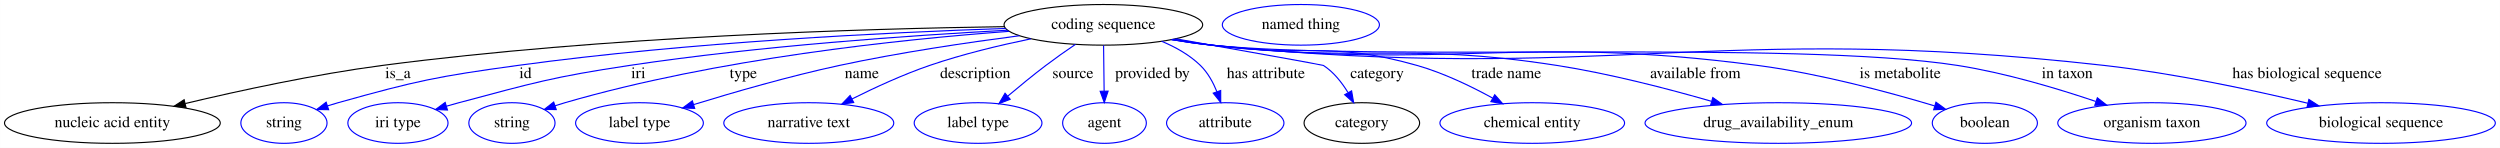
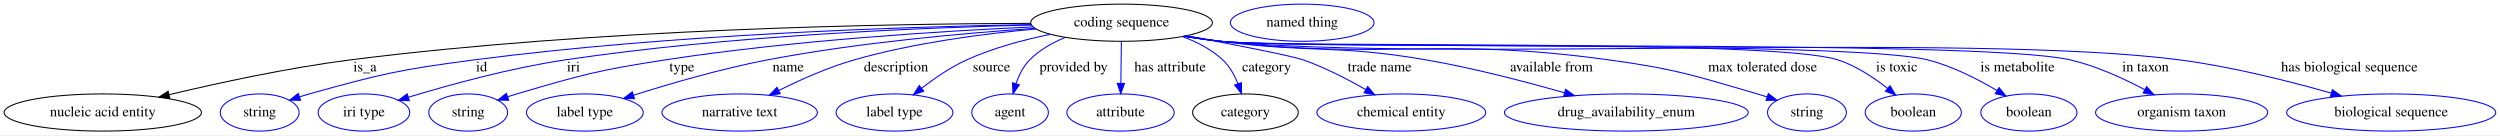
- <svg xmlns="http://www.w3.org/2000/svg" width="2215pt" height="131pt" viewBox="0.00 0.00 2214.93 131.00">
+ <svg xmlns="http://www.w3.org/2000/svg" width="2422pt" height="131pt" viewBox="0.00 0.00 2421.93 131.00">
  <g id="graph0" class="graph" transform="scale(1 1) rotate(0) translate(4 127)">
-     <polygon fill="white" stroke="transparent" points="-4,4 -4,-127 2210.93,-127 2210.93,4 -4,4" />
+     <polygon fill="white" stroke="transparent" points="-4,4 -4,-127 2417.93,-127 2417.93,4 -4,4" />
    <g id="node1" class="node">
-       <ellipse fill="none" stroke="black" cx="973.54" cy="-105" rx="87.99" ry="18" />
-       <text text-anchor="middle" x="973.54" y="-101.3" font-family="Times,serif" font-size="14.00">coding sequence</text>
+       <ellipse fill="none" stroke="black" cx="1082.54" cy="-105" rx="87.99" ry="18" />
+       <text text-anchor="middle" x="1082.54" y="-101.3" font-family="Times,serif" font-size="14.00">coding sequence</text>
    </g>
    <g id="node2" class="node">
      <ellipse fill="none" stroke="black" cx="95.54" cy="-18" rx="95.58" ry="18" />
      <text text-anchor="middle" x="95.54" y="-14.3" font-family="Times,serif" font-size="14.00">nucleic acid entity</text>
    </g>
    <g id="edge1" class="edge">
-       <path fill="none" stroke="black" d="M886.08,-103.39C762.63,-101.59 530.49,-94.71 334.54,-69 274.9,-61.17 207.94,-46.66 160.1,-35.28" />
-       <polygon fill="black" stroke="black" points="160.74,-31.83 150.19,-32.9 159.1,-38.64 160.74,-31.83" />
-       <text text-anchor="middle" x="348.54" y="-57.8" font-family="Times,serif" font-size="14.00">is_a</text>
+       <path fill="none" stroke="black" d="M994.75,-104.38C854.75,-103.98 572.53,-99.05 335.54,-69 275.43,-61.38 207.95,-46.77 159.89,-35.3" />
+       <polygon fill="black" stroke="black" points="160.48,-31.84 149.93,-32.91 158.84,-38.65 160.48,-31.84" />
+       <text text-anchor="middle" x="349.54" y="-57.8" font-family="Times,serif" font-size="14.00">is_a</text>
    </g>
    <g id="node3" class="node">
      <ellipse fill="none" stroke="blue" cx="247.54" cy="-18" rx="38.19" ry="18" />
      <text text-anchor="middle" x="247.54" y="-14.3" font-family="Times,serif" font-size="14.00">string</text>
    </g>
    <g id="edge2" class="edge">
-       <path fill="none" stroke="blue" d="M886.85,-101.79C783.5,-98.32 605.75,-89.69 454.54,-69 383.04,-59.22 365.05,-55.43 295.54,-36 292.43,-35.13 289.24,-34.17 286.04,-33.15" />
+       <path fill="none" stroke="blue" d="M995.19,-103.19C873.7,-101.13 647.03,-93.95 455.54,-69 383.54,-59.62 365.48,-55.5 295.54,-36 292.43,-35.13 289.24,-34.17 286.04,-33.15" />
      <polygon fill="blue" stroke="blue" points="287.12,-29.82 276.53,-29.98 284.91,-36.46 287.12,-29.82" />
-       <text text-anchor="middle" x="461.54" y="-57.8" font-family="Times,serif" font-size="14.00">id</text>
+       <text text-anchor="middle" x="462.54" y="-57.8" font-family="Times,serif" font-size="14.00">id</text>
    </g>
    <g id="node4" class="node">
      <ellipse fill="none" stroke="blue" cx="348.54" cy="-18" rx="44.39" ry="18" />
      <text text-anchor="middle" x="348.54" y="-14.3" font-family="Times,serif" font-size="14.00">iri type</text>
    </g>
    <g id="edge3" class="edge">
-       <path fill="none" stroke="blue" d="M888.69,-100.22C803.59,-95.66 668.95,-86.34 553.54,-69 485.61,-58.79 468.93,-53.67 402.54,-36 398.96,-35.05 395.26,-34.01 391.56,-32.92" />
-       <polygon fill="blue" stroke="blue" points="392.4,-29.52 381.82,-29.99 390.39,-36.23 392.4,-29.52" />
-       <text text-anchor="middle" x="561.54" y="-57.8" font-family="Times,serif" font-size="14.00">iri</text>
+       <path fill="none" stroke="blue" d="M995.26,-102.75C888.27,-100.21 701.69,-92.48 543.54,-69 490.43,-61.12 430.84,-44.69 391.67,-32.81" />
+       <polygon fill="blue" stroke="blue" points="392.51,-29.41 381.93,-29.82 390.46,-36.1 392.51,-29.41" />
+       <text text-anchor="middle" x="551.54" y="-57.8" font-family="Times,serif" font-size="14.00">iri</text>
    </g>
    <g id="node5" class="node">
      <ellipse fill="none" stroke="blue" cx="449.54" cy="-18" rx="38.19" ry="18" />
      <text text-anchor="middle" x="449.54" y="-14.3" font-family="Times,serif" font-size="14.00">string</text>
    </g>
    <g id="edge4" class="edge">
-       <path fill="none" stroke="blue" d="M890.18,-99.24C793.78,-92.12 631.1,-75.06 496.54,-36 493.64,-35.16 490.65,-34.23 487.66,-33.25" />
-       <polygon fill="blue" stroke="blue" points="488.78,-29.93 478.18,-30.02 486.52,-36.56 488.78,-29.93" />
-       <text text-anchor="middle" x="654.54" y="-57.8" font-family="Times,serif" font-size="14.00">type</text>
+       <path fill="none" stroke="blue" d="M996.97,-100.93C907.62,-96.87 763.61,-87.87 640.54,-69 575.64,-59.05 559.53,-54.53 496.54,-36 493.64,-35.15 490.65,-34.21 487.66,-33.23" />
+       <polygon fill="blue" stroke="blue" points="488.79,-29.91 478.19,-29.99 486.52,-36.54 488.79,-29.91" />
+       <text text-anchor="middle" x="656.54" y="-57.8" font-family="Times,serif" font-size="14.00">type</text>
    </g>
    <g id="node6" class="node">
      <ellipse fill="none" stroke="blue" cx="562.54" cy="-18" rx="56.59" ry="18" />
      <text text-anchor="middle" x="562.54" y="-14.3" font-family="Times,serif" font-size="14.00">label type</text>
    </g>
    <g id="edge5" class="edge">
-       <path fill="none" stroke="blue" d="M899.33,-95.35C853.11,-89.35 792.55,-80.4 739.54,-69 695.31,-59.49 645.83,-45.19 610.45,-34.32" />
-       <polygon fill="blue" stroke="blue" points="611.45,-30.96 600.86,-31.35 609.38,-37.65 611.45,-30.96" />
+       <path fill="none" stroke="blue" d="M998.78,-99.53C928.97,-94.83 827.15,-85.71 739.54,-69 694.82,-60.47 645,-45.93 609.64,-34.72" />
+       <polygon fill="blue" stroke="blue" points="610.66,-31.37 600.07,-31.65 608.52,-38.04 610.66,-31.37" />
      <text text-anchor="middle" x="759.54" y="-57.8" font-family="Times,serif" font-size="14.00">name</text>
    </g>
    <g id="node7" class="node">
      <ellipse fill="none" stroke="blue" cx="712.54" cy="-18" rx="75.29" ry="18" />
      <text text-anchor="middle" x="712.54" y="-14.3" font-family="Times,serif" font-size="14.00">narrative text</text>
    </g>
    <g id="edge6" class="edge">
-       <path fill="none" stroke="blue" d="M909.38,-92.61C881.4,-86.83 848.46,-78.92 819.54,-69 796.1,-60.96 770.94,-49.37 750.92,-39.37" />
-       <polygon fill="blue" stroke="blue" points="752.32,-36.16 741.81,-34.76 749.15,-42.4 752.32,-36.16" />
-       <text text-anchor="middle" x="860.04" y="-57.8" font-family="Times,serif" font-size="14.00">description</text>
+       <path fill="none" stroke="blue" d="M999.64,-98.92C948.18,-94.27 881.12,-85.48 823.54,-69 798.34,-61.79 771.51,-49.83 750.54,-39.42" />
+       <polygon fill="blue" stroke="blue" points="751.85,-36.16 741.35,-34.76 748.69,-42.4 751.85,-36.16" />
+       <text text-anchor="middle" x="864.04" y="-57.8" font-family="Times,serif" font-size="14.00">description</text>
    </g>
    <g id="node8" class="node">
      <ellipse fill="none" stroke="blue" cx="862.54" cy="-18" rx="56.59" ry="18" />
      <text text-anchor="middle" x="862.54" y="-14.3" font-family="Times,serif" font-size="14.00">label type</text>
    </g>
    <g id="edge7" class="edge">
-       <path fill="none" stroke="blue" d="M948.83,-87.72C940.37,-81.97 930.93,-75.35 922.54,-69 911.28,-60.47 899.25,-50.61 888.94,-41.91" />
-       <polygon fill="blue" stroke="blue" points="890.98,-39.04 881.09,-35.22 886.44,-44.37 890.98,-39.04" />
-       <text text-anchor="middle" x="946.54" y="-57.8" font-family="Times,serif" font-size="14.00">source</text>
+       <path fill="none" stroke="blue" d="M1013.49,-93.76C987.39,-88.39 957.88,-80.46 932.54,-69 917.06,-62 901.52,-51.35 889.02,-41.67" />
+       <polygon fill="blue" stroke="blue" points="890.9,-38.69 880.9,-35.19 886.53,-44.16 890.9,-38.69" />
+       <text text-anchor="middle" x="956.54" y="-57.8" font-family="Times,serif" font-size="14.00">source</text>
    </g>
    <g id="node9" class="node">
      <ellipse fill="none" stroke="blue" cx="974.54" cy="-18" rx="37.09" ry="18" />
      <text text-anchor="middle" x="974.54" y="-14.3" font-family="Times,serif" font-size="14.00">agent</text>
    </g>
    <g id="edge8" class="edge">
-       <path fill="none" stroke="blue" d="M973.74,-86.8C973.88,-75.16 974.06,-59.55 974.22,-46.24" />
-       <polygon fill="blue" stroke="blue" points="977.72,-46.22 974.34,-36.18 970.72,-46.13 977.72,-46.22" />
-       <text text-anchor="middle" x="1017.04" y="-57.8" font-family="Times,serif" font-size="14.00">provided by</text>
+       <path fill="none" stroke="blue" d="M1027.89,-90.7C1015.38,-85.58 1003,-78.56 993.54,-69 987.32,-62.71 983.1,-54.18 980.25,-45.94" />
+       <polygon fill="blue" stroke="blue" points="983.57,-44.83 977.41,-36.21 976.85,-46.79 983.57,-44.83" />
+       <text text-anchor="middle" x="1036.04" y="-57.8" font-family="Times,serif" font-size="14.00">provided by</text>
    </g>
    <g id="node10" class="node">
      <ellipse fill="none" stroke="blue" cx="1081.54" cy="-18" rx="51.99" ry="18" />
      <text text-anchor="middle" x="1081.54" y="-14.3" font-family="Times,serif" font-size="14.00">attribute</text>
    </g>
    <g id="edge9" class="edge">
-       <path fill="none" stroke="blue" d="M1025.14,-90.43C1037.54,-85.29 1049.95,-78.33 1059.54,-69 1066.09,-62.63 1070.83,-53.98 1074.18,-45.66" />
-       <polygon fill="blue" stroke="blue" points="1077.49,-46.8 1077.52,-36.21 1070.89,-44.47 1077.49,-46.8" />
-       <text text-anchor="middle" x="1117.54" y="-57.8" font-family="Times,serif" font-size="14.00">has attribute</text>
+       <path fill="none" stroke="blue" d="M1082.34,-86.8C1082.2,-75.16 1082.02,-59.55 1081.86,-46.24" />
+       <polygon fill="blue" stroke="blue" points="1085.36,-46.13 1081.74,-36.18 1078.36,-46.22 1085.36,-46.13" />
+       <text text-anchor="middle" x="1129.54" y="-57.8" font-family="Times,serif" font-size="14.00">has attribute</text>
    </g>
    <g id="node11" class="node">
      <ellipse fill="none" stroke="black" cx="1202.54" cy="-18" rx="51.19" ry="18" />
      <text text-anchor="middle" x="1202.54" y="-14.3" font-family="Times,serif" font-size="14.00">category</text>
    </g>
    <g id="edge10" class="edge">
-       <path fill="none" stroke="blue" d="M1037.62,-92.65C1094.19,-82.6 1167.83,-69.46 1168.54,-69 1177.56,-63.15 1184.81,-53.97 1190.25,-45.07" />
-       <polygon fill="blue" stroke="blue" points="1193.47,-46.49 1195.28,-36.05 1187.35,-43.09 1193.47,-46.49" />
-       <text text-anchor="middle" x="1216.04" y="-57.8" font-family="Times,serif" font-size="14.00">category</text>
+       <path fill="none" stroke="blue" d="M1141.54,-91.56C1155.58,-86.4 1169.63,-79.16 1180.54,-69 1187.23,-62.78 1192,-54.16 1195.34,-45.83" />
+       <polygon fill="blue" stroke="blue" points="1198.66,-46.94 1198.65,-36.34 1192.05,-44.63 1198.66,-46.94" />
+       <text text-anchor="middle" x="1223.04" y="-57.8" font-family="Times,serif" font-size="14.00">category</text>
    </g>
    <g id="node13" class="node">
      <ellipse fill="none" stroke="blue" cx="1353.54" cy="-18" rx="81.79" ry="18" />
      <text text-anchor="middle" x="1353.54" y="-14.3" font-family="Times,serif" font-size="14.00">chemical entity</text>
    </g>
    <g id="edge11" class="edge">
-       <path fill="none" stroke="blue" d="M1035.66,-92.28C1046.91,-90.37 1058.56,-88.51 1069.54,-87 1150.06,-75.91 1173.36,-91.24 1251.54,-69 1274.85,-62.37 1299.29,-50.58 1318.4,-40.12" />
-       <polygon fill="blue" stroke="blue" points="1320.31,-43.06 1327.32,-35.11 1316.89,-36.95 1320.31,-43.06" />
-       <text text-anchor="middle" x="1330.54" y="-57.8" font-family="Times,serif" font-size="14.00">trade name</text>
+       <path fill="none" stroke="blue" d="M1145.69,-92.36C1191.7,-83.72 1247.79,-72.81 1258.54,-69 1279.49,-61.58 1301.53,-50.23 1319.1,-40.22" />
+       <polygon fill="blue" stroke="blue" points="1320.96,-43.18 1327.85,-35.13 1317.45,-37.13 1320.96,-43.18" />
+       <text text-anchor="middle" x="1332.54" y="-57.8" font-family="Times,serif" font-size="14.00">trade name</text>
    </g>
    <g id="node14" class="node">
      <ellipse fill="none" stroke="blue" cx="1571.54" cy="-18" rx="118.08" ry="18" />
      <text text-anchor="middle" x="1571.54" y="-14.3" font-family="Times,serif" font-size="14.00">drug_availability_enum</text>
    </g>
    <g id="edge12" class="edge">
-       <path fill="none" stroke="blue" d="M1034.84,-92.05C1046.34,-90.12 1058.28,-88.32 1069.54,-87 1204.85,-71.1 1240.92,-89.93 1375.54,-69 1422.05,-61.77 1473.58,-48.4 1512.13,-37.31" />
-       <polygon fill="blue" stroke="blue" points="1513.52,-40.55 1522.14,-34.4 1511.56,-33.83 1513.52,-40.55" />
-       <text text-anchor="middle" x="1498.04" y="-57.8" font-family="Times,serif" font-size="14.00">available from</text>
+       <path fill="none" stroke="blue" d="M1144.65,-92.21C1155.9,-90.3 1167.55,-88.47 1178.54,-87 1266.57,-75.25 1290.03,-84.13 1377.54,-69 1423,-61.14 1473.44,-48 1511.49,-37.16" />
+       <polygon fill="blue" stroke="blue" points="1512.73,-40.45 1521.38,-34.32 1510.8,-33.72 1512.73,-40.45" />
+       <text text-anchor="middle" x="1499.04" y="-57.8" font-family="Times,serif" font-size="14.00">available from</text>
    </g>
    <g id="node15" class="node">
-       <ellipse fill="none" stroke="blue" cx="1754.54" cy="-18" rx="46.59" ry="18" />
-       <text text-anchor="middle" x="1754.54" y="-14.3" font-family="Times,serif" font-size="14.00">boolean</text>
+       <ellipse fill="none" stroke="blue" cx="1746.54" cy="-18" rx="38.19" ry="18" />
+       <text text-anchor="middle" x="1746.54" y="-14.3" font-family="Times,serif" font-size="14.00">string</text>
    </g>
    <g id="edge13" class="edge">
-       <path fill="none" stroke="blue" d="M1034.3,-91.94C1045.96,-89.99 1058.1,-88.22 1069.54,-87 1283.59,-64.18 1340.11,-97.01 1553.54,-69 1608.27,-61.82 1669.63,-45.27 1709.99,-33.18" />
-       <polygon fill="blue" stroke="blue" points="1711.23,-36.46 1719.78,-30.2 1709.2,-29.76 1711.23,-36.46" />
-       <text text-anchor="middle" x="1679.54" y="-57.8" font-family="Times,serif" font-size="14.00">is metabolite</text>
+       <path fill="none" stroke="blue" d="M1143.57,-91.99C1155.15,-90.05 1167.19,-88.27 1178.54,-87 1344.8,-68.38 1388.8,-91.78 1554.54,-69 1619.59,-60.06 1635.49,-54.32 1698.54,-36 1701.64,-35.1 1704.83,-34.11 1708.02,-33.08" />
+       <polygon fill="blue" stroke="blue" points="1709.16,-36.39 1717.53,-29.88 1706.93,-29.75 1709.16,-36.39" />
+       <text text-anchor="middle" x="1703.54" y="-57.8" font-family="Times,serif" font-size="14.00">max tolerated dose</text>
    </g>
    <g id="node16" class="node">
-       <ellipse fill="none" stroke="blue" cx="1902.54" cy="-18" rx="83.39" ry="18" />
-       <text text-anchor="middle" x="1902.54" y="-14.3" font-family="Times,serif" font-size="14.00">organism taxon</text>
+       <ellipse fill="none" stroke="blue" cx="1849.54" cy="-18" rx="46.59" ry="18" />
+       <text text-anchor="middle" x="1849.54" y="-14.3" font-family="Times,serif" font-size="14.00">boolean</text>
    </g>
    <g id="edge14" class="edge">
-       <path fill="none" stroke="blue" d="M1034.04,-91.89C1045.77,-89.93 1058.01,-88.17 1069.54,-87 1215.73,-72.15 1585.36,-91.69 1730.54,-69 1772.63,-62.42 1818.92,-48.57 1852.87,-37.11" />
-       <polygon fill="blue" stroke="blue" points="1854.22,-40.35 1862.54,-33.79 1851.95,-33.72 1854.22,-40.35" />
-       <text text-anchor="middle" x="1827.54" y="-57.8" font-family="Times,serif" font-size="14.00">in taxon</text>
+       <path fill="none" stroke="blue" d="M1143.04,-91.91C1154.77,-89.96 1167.01,-88.19 1178.54,-87 1244.67,-80.19 1713.34,-89.61 1776.54,-69 1794.2,-63.24 1811.46,-51.77 1824.76,-41.26" />
+       <polygon fill="blue" stroke="blue" points="1826.99,-43.96 1832.5,-34.91 1822.55,-38.55 1826.99,-43.96" />
+       <text text-anchor="middle" x="1833.54" y="-57.8" font-family="Times,serif" font-size="14.00">is toxic</text>
    </g>
    <g id="node17" class="node">
-       <ellipse fill="none" stroke="blue" cx="2105.54" cy="-18" rx="101.28" ry="18" />
-       <text text-anchor="middle" x="2105.54" y="-14.3" font-family="Times,serif" font-size="14.00">biological sequence</text>
+       <ellipse fill="none" stroke="blue" cx="1961.54" cy="-18" rx="46.59" ry="18" />
+       <text text-anchor="middle" x="1961.54" y="-14.3" font-family="Times,serif" font-size="14.00">boolean</text>
    </g>
    <g id="edge15" class="edge">
-       <path fill="none" stroke="blue" d="M1033.78,-91.89C1045.59,-89.92 1057.92,-88.15 1069.54,-87 1419.47,-52.24 1511.1,-108.31 1860.54,-69 1922.29,-62.05 1991.58,-47.24 2040.68,-35.53" />
-       <polygon fill="blue" stroke="blue" points="2041.63,-38.91 2050.53,-33.16 2039.99,-32.1 2041.63,-38.91" />
-       <text text-anchor="middle" x="2040.04" y="-57.8" font-family="Times,serif" font-size="14.00">has biological sequence</text>
+       <path fill="none" stroke="blue" d="M1143.04,-91.88C1154.77,-89.93 1167.01,-88.17 1178.54,-87 1254.29,-79.34 1789.75,-87.76 1863.54,-69 1887.4,-62.93 1912.08,-50.3 1930.71,-39.25" />
+       <polygon fill="blue" stroke="blue" points="1932.62,-42.18 1939.33,-33.99 1928.97,-36.21 1932.62,-42.18" />
+       <text text-anchor="middle" x="1950.54" y="-57.8" font-family="Times,serif" font-size="14.00">is metabolite</text>
+     </g>
+     <g id="node18" class="node">
+       <ellipse fill="none" stroke="blue" cx="2109.54" cy="-18" rx="83.39" ry="18" />
+       <text text-anchor="middle" x="2109.54" y="-14.3" font-family="Times,serif" font-size="14.00">organism taxon</text>
+     </g>
+     <g id="edge16" class="edge">
+       <path fill="none" stroke="blue" d="M1142.77,-91.88C1154.59,-89.91 1166.92,-88.15 1178.54,-87 1269.56,-78 1912.44,-89.65 2001.54,-69 2026.85,-63.13 2053.35,-50.97 2073.77,-40.11" />
+       <polygon fill="blue" stroke="blue" points="2075.6,-43.1 2082.7,-35.23 2072.24,-36.95 2075.6,-43.1" />
+       <text text-anchor="middle" x="2074.54" y="-57.8" font-family="Times,serif" font-size="14.00">in taxon</text>
+     </g>
+     <g id="node19" class="node">
+       <ellipse fill="none" stroke="blue" cx="2312.54" cy="-18" rx="101.28" ry="18" />
+       <text text-anchor="middle" x="2312.54" y="-14.3" font-family="Times,serif" font-size="14.00">biological sequence</text>
+     </g>
+     <g id="edge17" class="edge">
+       <path fill="none" stroke="blue" d="M1142.77,-91.86C1154.59,-89.89 1166.92,-88.13 1178.54,-87 1384.05,-66.94 1902.78,-95.62 2107.54,-69 2157.88,-62.45 2213.79,-48.34 2254.49,-36.78" />
+       <polygon fill="blue" stroke="blue" points="2255.59,-40.1 2264.23,-33.97 2253.66,-33.38 2255.59,-40.1" />
+       <text text-anchor="middle" x="2272.04" y="-57.8" font-family="Times,serif" font-size="14.00">has biological sequence</text>
    </g>
    <g id="node12" class="node">
-       <ellipse fill="none" stroke="blue" cx="1148.54" cy="-105" rx="69.59" ry="18" />
-       <text text-anchor="middle" x="1148.54" y="-101.3" font-family="Times,serif" font-size="14.00">named thing</text>
+       <ellipse fill="none" stroke="blue" cx="1257.54" cy="-105" rx="69.59" ry="18" />
+       <text text-anchor="middle" x="1257.54" y="-101.3" font-family="Times,serif" font-size="14.00">named thing</text>
    </g>
  </g>
</svg>
